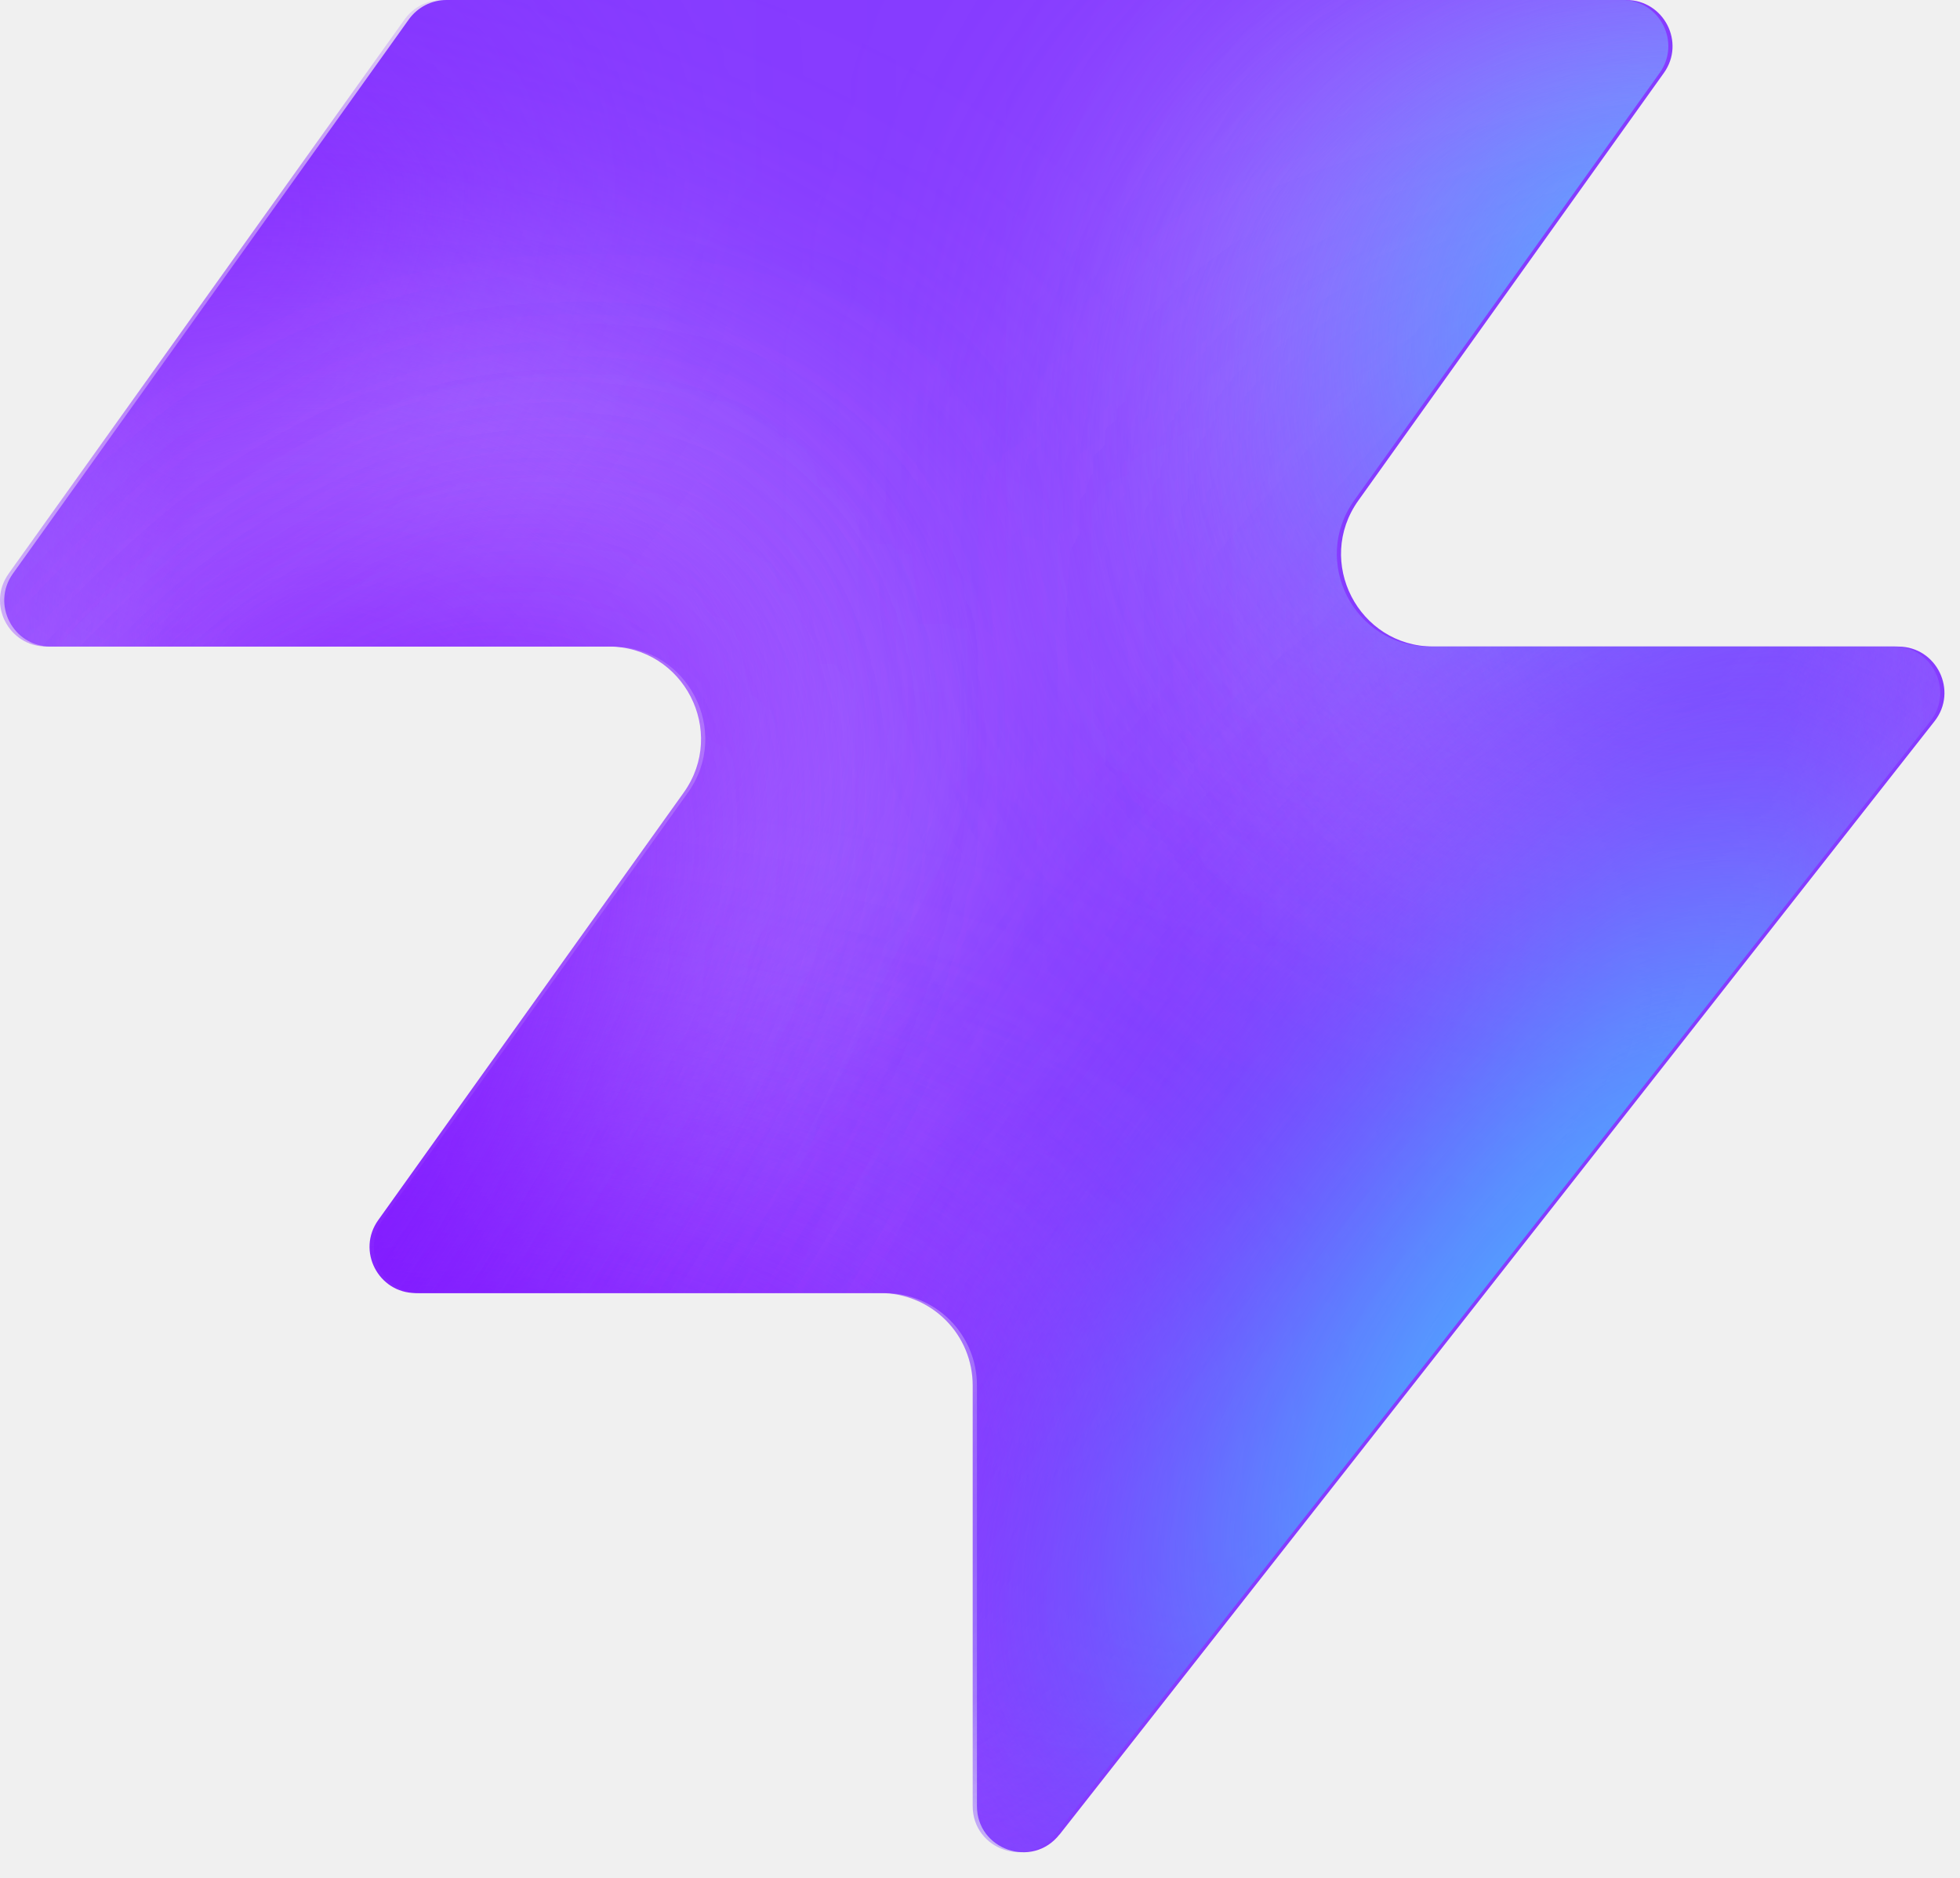
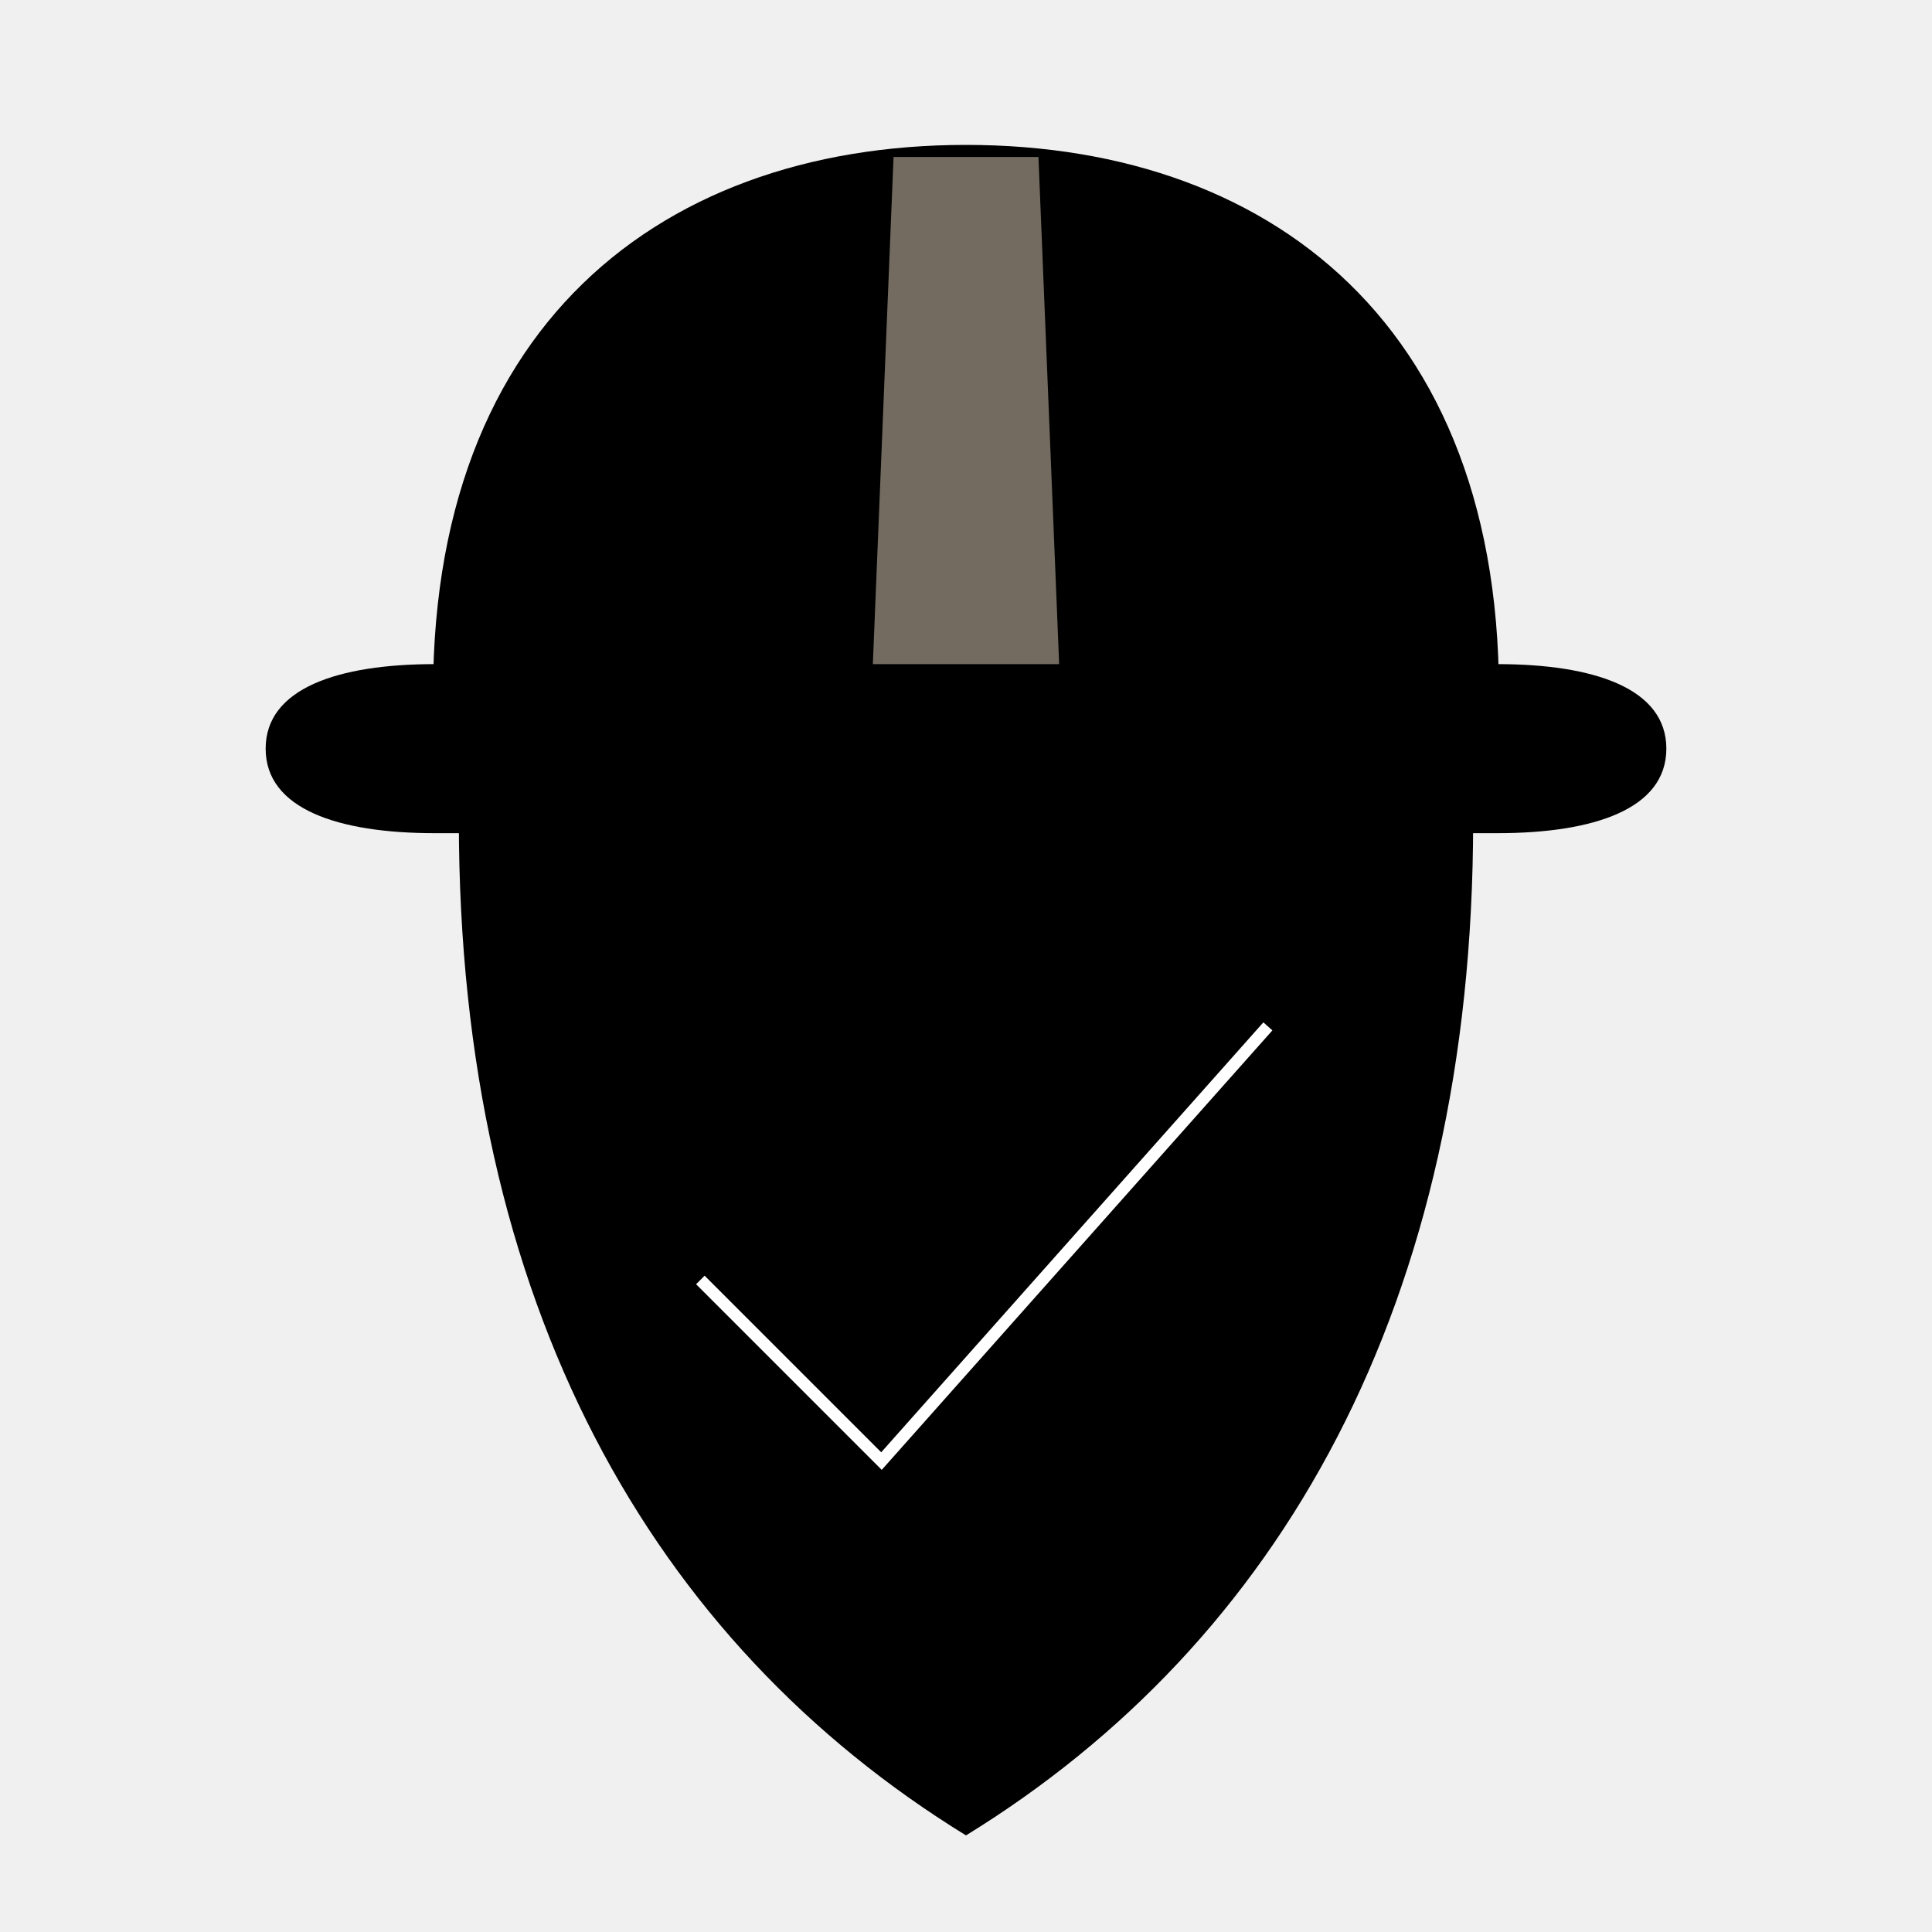
- <svg xmlns="http://www.w3.org/2000/svg" width="48" height="46" fill="none" viewBox="0 0 48 46">
-   <path fill="#863bff" d="M25.946 44.938c-.664.845-2.021.375-2.021-.698V33.937a2.26 2.26 0 0 0-2.262-2.262H10.287c-.92 0-1.456-1.04-.92-1.788l7.48-10.471c1.07-1.497 0-3.578-1.842-3.578H1.237c-.92 0-1.456-1.04-.92-1.788L10.013.474c.214-.297.556-.474.92-.474h28.894c.92 0 1.456 1.04.92 1.788l-7.48 10.471c-1.07 1.498 0 3.579 1.842 3.579h11.377c.943 0 1.473 1.088.89 1.83L25.947 44.94z" style="fill:#863bff;fill:color(display-p3 .525 .23 1);fill-opacity:1" />
-   <mask id="a" width="48" height="46" x="0" y="0" maskUnits="userSpaceOnUse" style="mask-type:alpha">
-     <path fill="#000" d="M25.842 44.938c-.664.844-2.021.375-2.021-.698V33.937a2.26 2.26 0 0 0-2.262-2.262H10.183c-.92 0-1.456-1.04-.92-1.788l7.48-10.471c1.07-1.498 0-3.579-1.842-3.579H1.133c-.92 0-1.456-1.04-.92-1.787L9.91.473c.214-.297.556-.474.92-.474h28.894c.92 0 1.456 1.04.92 1.788l-7.48 10.471c-1.07 1.498 0 3.578 1.842 3.578h11.377c.943 0 1.473 1.088.89 1.832L25.843 44.94z" style="fill:#000;fill-opacity:1" />
-   </mask>
-   <g mask="url(#a)">
-     <g filter="url(#b)">
-       <ellipse cx="5.508" cy="14.704" fill="#ede6ff" rx="5.508" ry="14.704" style="fill:#ede6ff;fill:color(display-p3 .927 .903 1);fill-opacity:1" transform="matrix(.00324 1 1 -.00324 -4.47 31.516)" />
-     </g>
-     <g filter="url(#c)">
-       <ellipse cx="10.399" cy="29.851" fill="#ede6ff" rx="10.399" ry="29.851" style="fill:#ede6ff;fill:color(display-p3 .927 .903 1);fill-opacity:1" transform="matrix(.00324 1 1 -.00324 -39.328 7.883)" />
-     </g>
-     <g filter="url(#d)">
-       <ellipse cx="5.508" cy="30.487" fill="#7e14ff" rx="5.508" ry="30.487" style="fill:#7e14ff;fill:color(display-p3 .492 .077 1);fill-opacity:1" transform="rotate(89.814 -25.913 -14.639)scale(1 -1)" />
-     </g>
-     <g filter="url(#e)">
-       <ellipse cx="5.508" cy="30.599" fill="#7e14ff" rx="5.508" ry="30.599" style="fill:#7e14ff;fill:color(display-p3 .492 .077 1);fill-opacity:1" transform="rotate(89.814 -32.644 -3.334)scale(1 -1)" />
-     </g>
-     <g filter="url(#f)">
-       <ellipse cx="5.508" cy="30.599" fill="#7e14ff" rx="5.508" ry="30.599" style="fill:#7e14ff;fill:color(display-p3 .492 .077 1);fill-opacity:1" transform="matrix(.00324 1 1 -.00324 -34.34 30.47)" />
-     </g>
-     <g filter="url(#g)">
-       <ellipse cx="14.072" cy="22.078" fill="#ede6ff" rx="14.072" ry="22.078" style="fill:#ede6ff;fill:color(display-p3 .927 .903 1);fill-opacity:1" transform="rotate(93.35 24.506 48.493)scale(-1 1)" />
-     </g>
-     <g filter="url(#h)">
-       <ellipse cx="3.47" cy="21.501" fill="#7e14ff" rx="3.47" ry="21.501" style="fill:#7e14ff;fill:color(display-p3 .492 .077 1);fill-opacity:1" transform="rotate(89.009 28.708 47.59)scale(-1 1)" />
-     </g>
-     <g filter="url(#i)">
-       <ellipse cx="3.47" cy="21.501" fill="#7e14ff" rx="3.47" ry="21.501" style="fill:#7e14ff;fill:color(display-p3 .492 .077 1);fill-opacity:1" transform="rotate(89.009 28.708 47.59)scale(-1 1)" />
-     </g>
-     <g filter="url(#j)">
-       <ellipse cx=".387" cy="8.972" fill="#7e14ff" rx="4.407" ry="29.108" style="fill:#7e14ff;fill:color(display-p3 .492 .077 1);fill-opacity:1" transform="rotate(39.51 .387 8.972)" />
-     </g>
-     <g filter="url(#k)">
-       <ellipse cx="47.523" cy="-6.092" fill="#7e14ff" rx="4.407" ry="29.108" style="fill:#7e14ff;fill:color(display-p3 .492 .077 1);fill-opacity:1" transform="rotate(37.892 47.523 -6.092)" />
-     </g>
-     <g filter="url(#l)">
-       <ellipse cx="41.412" cy="6.333" fill="#47bfff" rx="5.971" ry="9.665" style="fill:#47bfff;fill:color(display-p3 .28 .748 1);fill-opacity:1" transform="rotate(37.892 41.412 6.333)" />
-     </g>
-     <g filter="url(#m)">
-       <ellipse cx="-1.879" cy="38.332" fill="#7e14ff" rx="4.407" ry="29.108" style="fill:#7e14ff;fill:color(display-p3 .492 .077 1);fill-opacity:1" transform="rotate(37.892 -1.88 38.332)" />
-     </g>
-     <g filter="url(#n)">
-       <ellipse cx="-1.879" cy="38.332" fill="#7e14ff" rx="4.407" ry="29.108" style="fill:#7e14ff;fill:color(display-p3 .492 .077 1);fill-opacity:1" transform="rotate(37.892 -1.88 38.332)" />
-     </g>
-     <g filter="url(#o)">
-       <ellipse cx="35.651" cy="29.907" fill="#7e14ff" rx="4.407" ry="29.108" style="fill:#7e14ff;fill:color(display-p3 .492 .077 1);fill-opacity:1" transform="rotate(37.892 35.651 29.907)" />
-     </g>
-     <g filter="url(#p)">
-       <ellipse cx="38.418" cy="32.4" fill="#47bfff" rx="5.971" ry="15.297" style="fill:#47bfff;fill:color(display-p3 .28 .748 1);fill-opacity:1" transform="rotate(37.892 38.418 32.4)" />
-     </g>
-   </g>
+ <svg xmlns="http://www.w3.org/2000/svg" viewBox="0 0 160 160" fill="none">
  <defs>
-     <filter id="b" width="60.045" height="41.654" x="-19.77" y="16.149" color-interpolation-filters="sRGB" filterUnits="userSpaceOnUse">
-       <feFlood flood-opacity="0" result="BackgroundImageFix" />
-       <feBlend in="SourceGraphic" in2="BackgroundImageFix" result="shape" />
-       <feGaussianBlur result="effect1_foregroundBlur_2002_17158" stdDeviation="7.659" />
-     </filter>
-     <filter id="c" width="90.34" height="51.437" x="-54.613" y="-7.533" color-interpolation-filters="sRGB" filterUnits="userSpaceOnUse">
-       <feFlood flood-opacity="0" result="BackgroundImageFix" />
-       <feBlend in="SourceGraphic" in2="BackgroundImageFix" result="shape" />
-       <feGaussianBlur result="effect1_foregroundBlur_2002_17158" stdDeviation="7.659" />
-     </filter>
-     <filter id="d" width="79.355" height="29.4" x="-49.64" y="2.03" color-interpolation-filters="sRGB" filterUnits="userSpaceOnUse">
-       <feFlood flood-opacity="0" result="BackgroundImageFix" />
-       <feBlend in="SourceGraphic" in2="BackgroundImageFix" result="shape" />
-       <feGaussianBlur result="effect1_foregroundBlur_2002_17158" stdDeviation="4.596" />
-     </filter>
-     <filter id="e" width="79.579" height="29.4" x="-45.045" y="20.029" color-interpolation-filters="sRGB" filterUnits="userSpaceOnUse">
-       <feFlood flood-opacity="0" result="BackgroundImageFix" />
-       <feBlend in="SourceGraphic" in2="BackgroundImageFix" result="shape" />
-       <feGaussianBlur result="effect1_foregroundBlur_2002_17158" stdDeviation="4.596" />
-     </filter>
-     <filter id="f" width="79.579" height="29.4" x="-43.513" y="21.178" color-interpolation-filters="sRGB" filterUnits="userSpaceOnUse">
-       <feFlood flood-opacity="0" result="BackgroundImageFix" />
-       <feBlend in="SourceGraphic" in2="BackgroundImageFix" result="shape" />
-       <feGaussianBlur result="effect1_foregroundBlur_2002_17158" stdDeviation="4.596" />
-     </filter>
-     <filter id="g" width="74.749" height="58.852" x="15.756" y="-17.901" color-interpolation-filters="sRGB" filterUnits="userSpaceOnUse">
-       <feFlood flood-opacity="0" result="BackgroundImageFix" />
-       <feBlend in="SourceGraphic" in2="BackgroundImageFix" result="shape" />
-       <feGaussianBlur result="effect1_foregroundBlur_2002_17158" stdDeviation="7.659" />
-     </filter>
-     <filter id="h" width="61.377" height="25.362" x="23.548" y="2.284" color-interpolation-filters="sRGB" filterUnits="userSpaceOnUse">
-       <feFlood flood-opacity="0" result="BackgroundImageFix" />
-       <feBlend in="SourceGraphic" in2="BackgroundImageFix" result="shape" />
-       <feGaussianBlur result="effect1_foregroundBlur_2002_17158" stdDeviation="4.596" />
-     </filter>
-     <filter id="i" width="61.377" height="25.362" x="23.548" y="2.284" color-interpolation-filters="sRGB" filterUnits="userSpaceOnUse">
-       <feFlood flood-opacity="0" result="BackgroundImageFix" />
-       <feBlend in="SourceGraphic" in2="BackgroundImageFix" result="shape" />
-       <feGaussianBlur result="effect1_foregroundBlur_2002_17158" stdDeviation="4.596" />
-     </filter>
-     <filter id="j" width="56.045" height="63.649" x="-27.636" y="-22.853" color-interpolation-filters="sRGB" filterUnits="userSpaceOnUse">
-       <feFlood flood-opacity="0" result="BackgroundImageFix" />
-       <feBlend in="SourceGraphic" in2="BackgroundImageFix" result="shape" />
-       <feGaussianBlur result="effect1_foregroundBlur_2002_17158" stdDeviation="4.596" />
-     </filter>
-     <filter id="k" width="54.814" height="64.646" x="20.116" y="-38.415" color-interpolation-filters="sRGB" filterUnits="userSpaceOnUse">
-       <feFlood flood-opacity="0" result="BackgroundImageFix" />
-       <feBlend in="SourceGraphic" in2="BackgroundImageFix" result="shape" />
-       <feGaussianBlur result="effect1_foregroundBlur_2002_17158" stdDeviation="4.596" />
-     </filter>
-     <filter id="l" width="33.541" height="35.313" x="24.641" y="-11.323" color-interpolation-filters="sRGB" filterUnits="userSpaceOnUse">
-       <feFlood flood-opacity="0" result="BackgroundImageFix" />
-       <feBlend in="SourceGraphic" in2="BackgroundImageFix" result="shape" />
-       <feGaussianBlur result="effect1_foregroundBlur_2002_17158" stdDeviation="4.596" />
-     </filter>
-     <filter id="m" width="54.814" height="64.646" x="-29.286" y="6.009" color-interpolation-filters="sRGB" filterUnits="userSpaceOnUse">
-       <feFlood flood-opacity="0" result="BackgroundImageFix" />
-       <feBlend in="SourceGraphic" in2="BackgroundImageFix" result="shape" />
-       <feGaussianBlur result="effect1_foregroundBlur_2002_17158" stdDeviation="4.596" />
-     </filter>
-     <filter id="n" width="54.814" height="64.646" x="-29.286" y="6.009" color-interpolation-filters="sRGB" filterUnits="userSpaceOnUse">
-       <feFlood flood-opacity="0" result="BackgroundImageFix" />
-       <feBlend in="SourceGraphic" in2="BackgroundImageFix" result="shape" />
-       <feGaussianBlur result="effect1_foregroundBlur_2002_17158" stdDeviation="4.596" />
-     </filter>
-     <filter id="o" width="54.814" height="64.646" x="8.244" y="-2.416" color-interpolation-filters="sRGB" filterUnits="userSpaceOnUse">
-       <feFlood flood-opacity="0" result="BackgroundImageFix" />
-       <feBlend in="SourceGraphic" in2="BackgroundImageFix" result="shape" />
-       <feGaussianBlur result="effect1_foregroundBlur_2002_17158" stdDeviation="4.596" />
-     </filter>
-     <filter id="p" width="39.409" height="43.623" x="18.713" y="10.588" color-interpolation-filters="sRGB" filterUnits="userSpaceOnUse">
-       <feFlood flood-opacity="0" result="BackgroundImageFix" />
-       <feBlend in="SourceGraphic" in2="BackgroundImageFix" result="shape" />
-       <feGaussianBlur result="effect1_foregroundBlur_2002_17158" stdDeviation="4.596" />
-     </filter>
+     <linearGradient id="fav-orange" x1="20" y1="10" x2="140" y2="70" gradientUnits="userSpaceOnUse">
+       <stop offset="0%" stopColor="#fb923c" />
+       <stop offset="60%" stopColor="#f97316" />
+       <stop offset="100%" stopColor="#ea580c" />
+     </linearGradient>
+     <linearGradient id="fav-teal" x1="40" y1="65" x2="120" y2="155" gradientUnits="userSpaceOnUse">
+       <stop offset="0%" stopColor="#14b8a6" />
+       <stop offset="100%" stopColor="#0f766e" />
+     </linearGradient>
  </defs>
+   <path d="M 38 68 C 38 68 80 65 80 65 C 80 65 122 68 122 68 C 122 108 106 136 80 152 C 54 136 38 108 38 68 Z" fill="url(#fav-teal)" />
+   <path d="M 58 106 L 73 121 L 105 85" stroke="#ffffff" strokeWidth="12" strokeLinecap="round" strokeLinejoin="round" />
+   <path d="M 36 62 C 34 28 54 12 80 12 C 106 12 126 28 124 62 Z" fill="url(#fav-orange)" />
+   <path d="M 74 13 L 86 13 L 88 62 L 72 62 Z" fill="#ffedd5" opacity="0.45" />
+   <path d="M 22 62 C 22 57 28 55 36 55 L 124 55 C 132 55 138 57 138 62 C 138 67 132 69 124 69 L 36 69 C 28 69 22 67 22 62 Z" fill="url(#fav-orange)" />
</svg>
